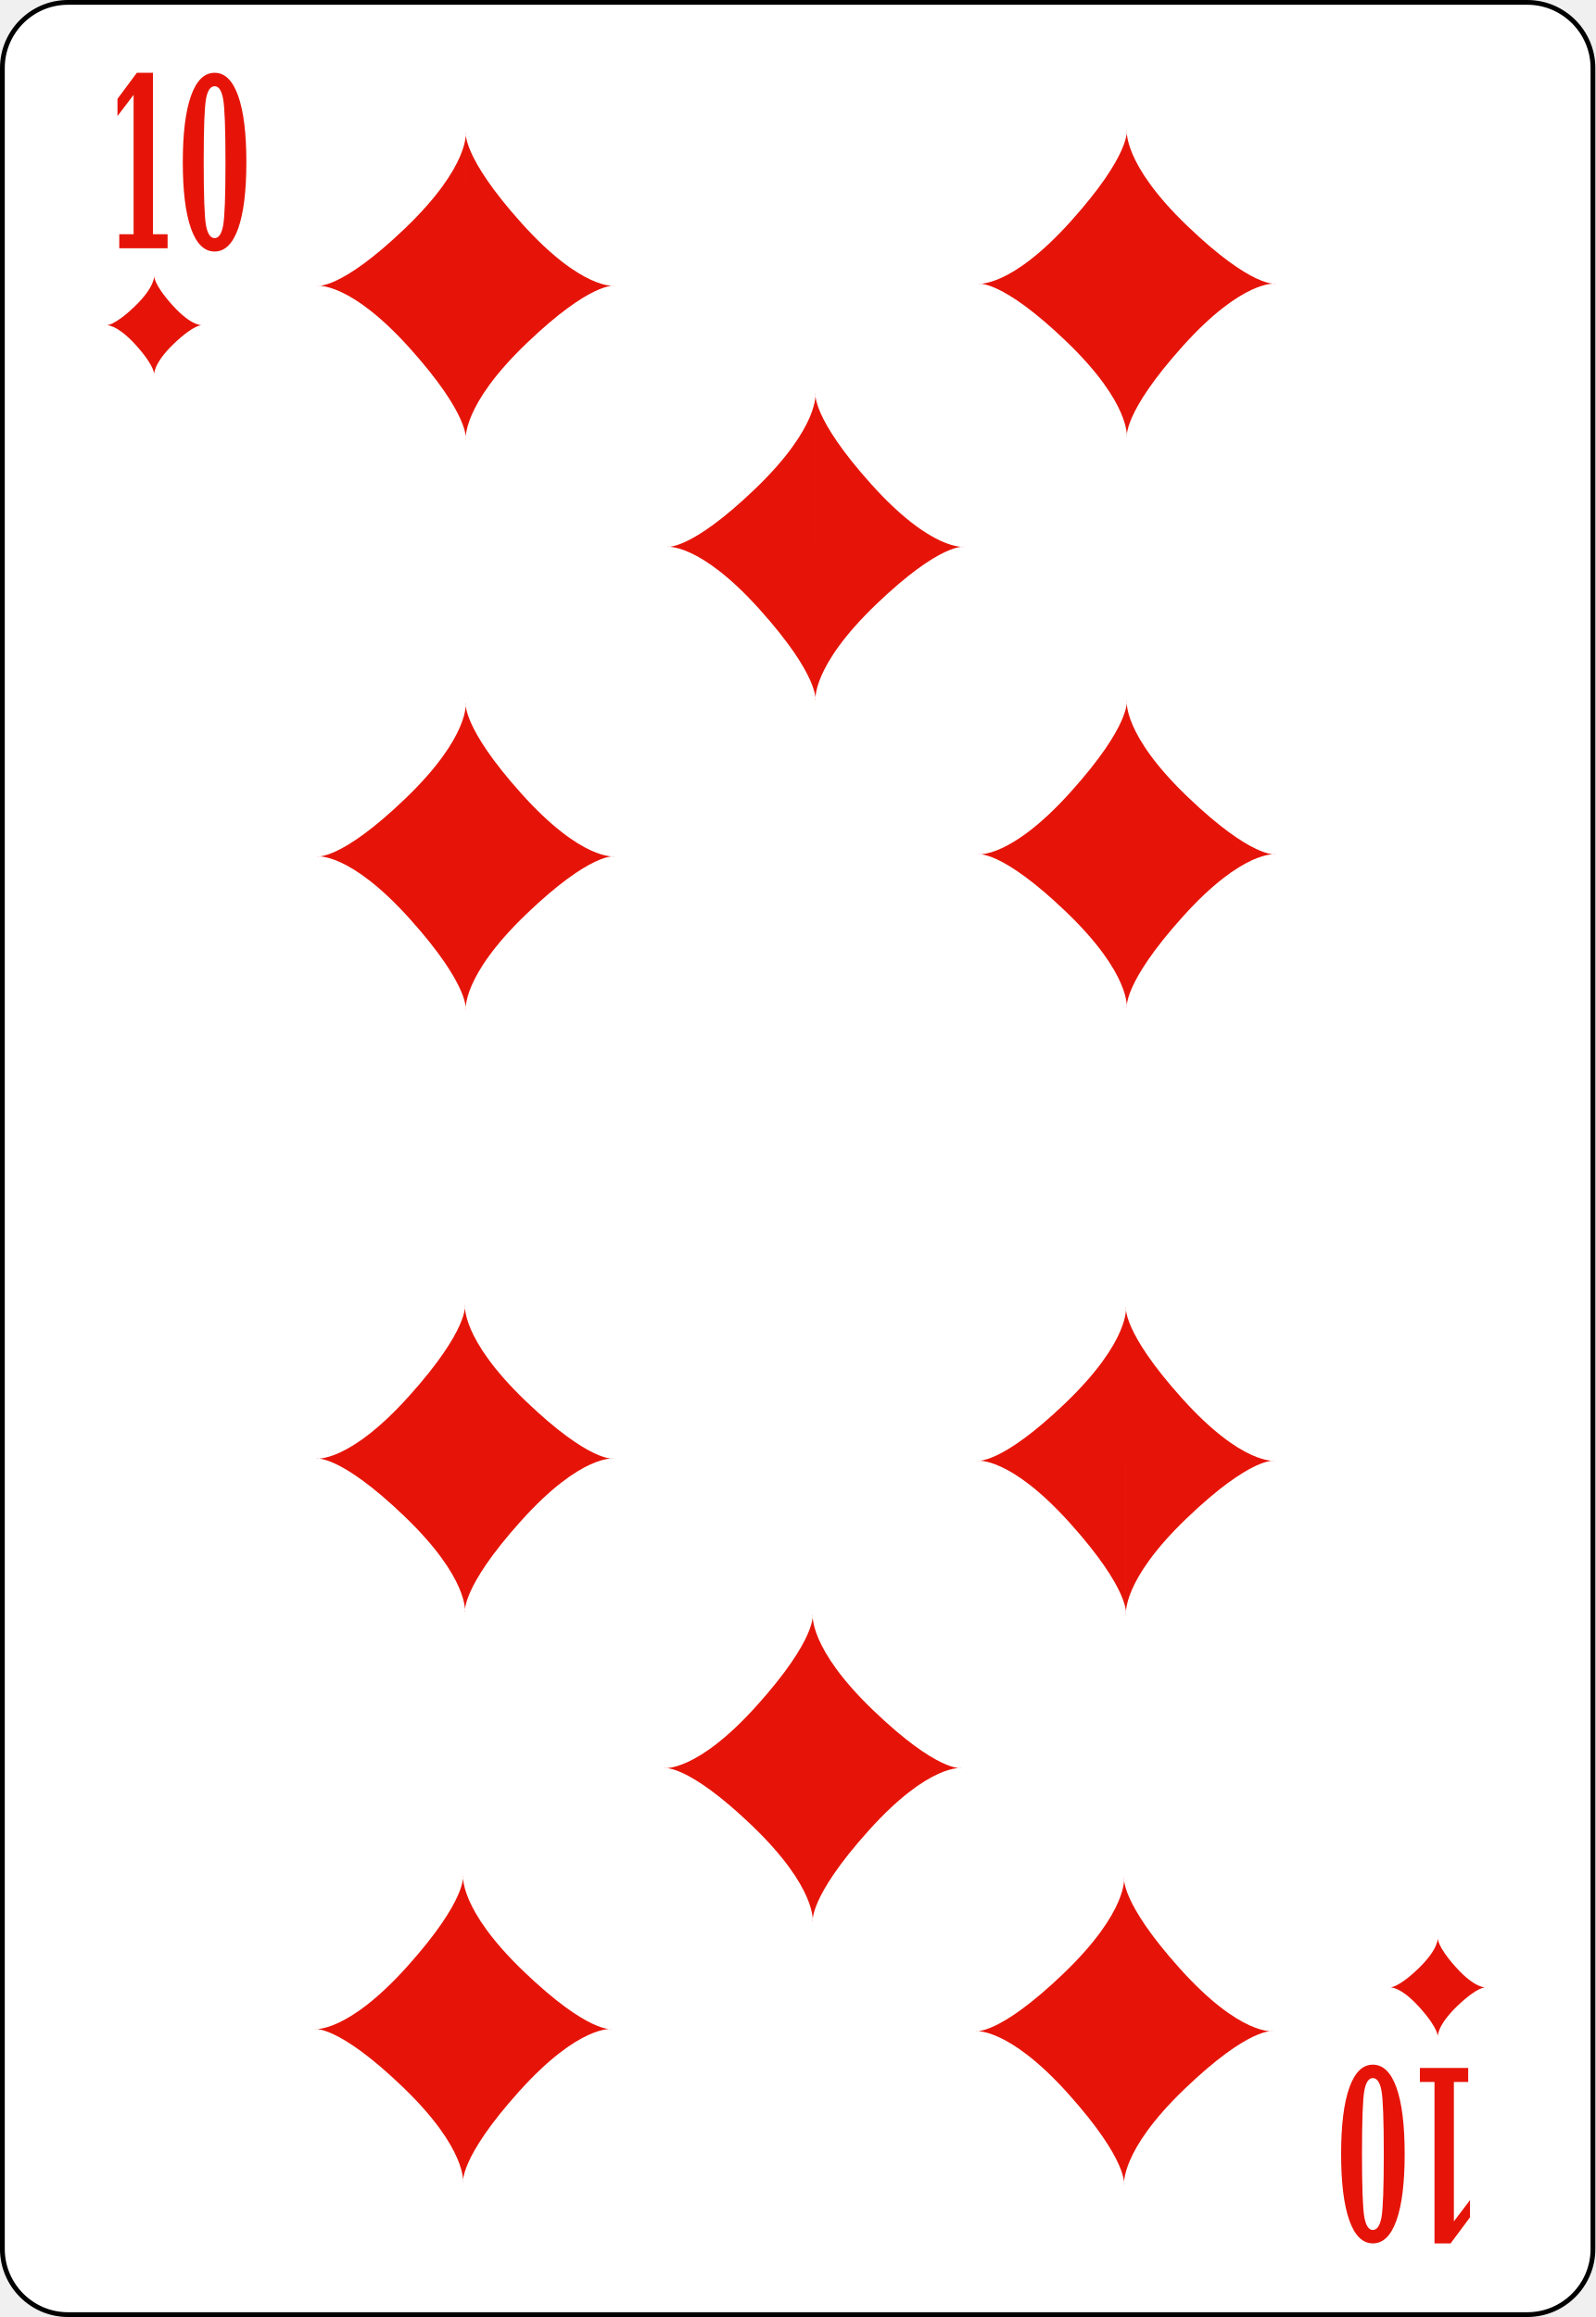
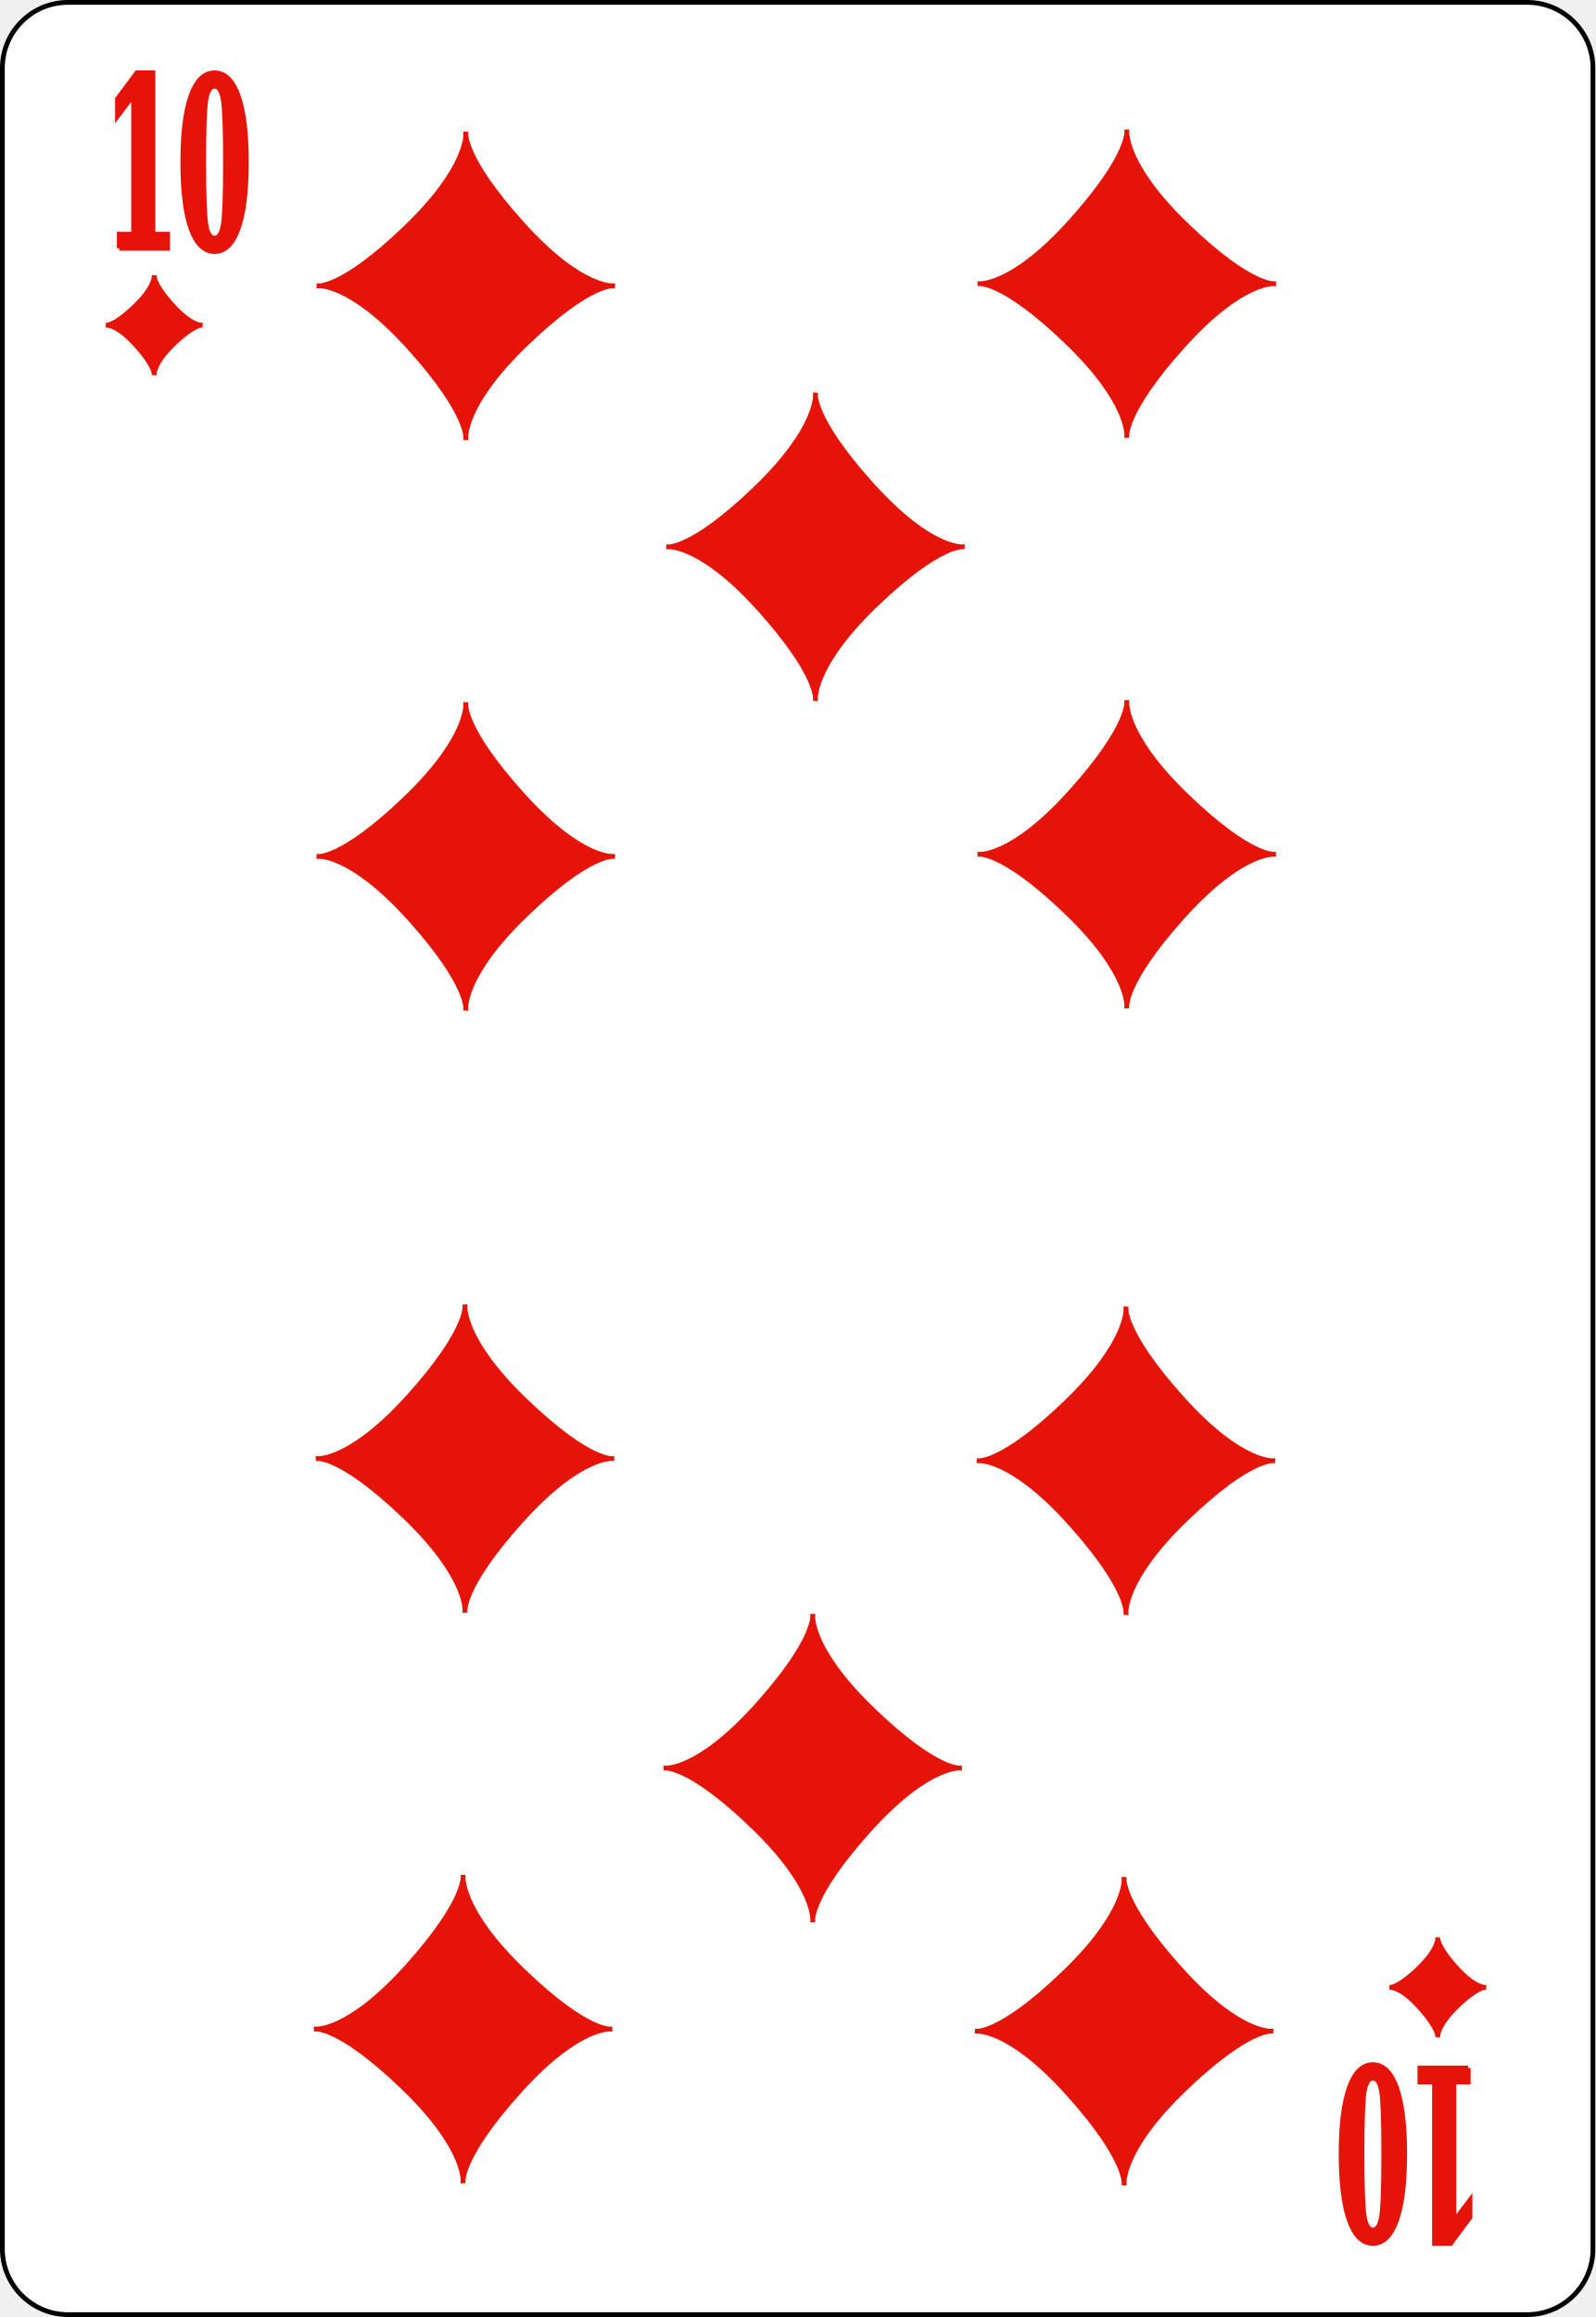
<svg width="167.079pt" height="242.665pt" viewBox="0 0 167.079 242.665" xml:space="preserve">
  <g id="Layer_x0020_1" style="fill-rule:nonzero;clip-rule:nonzero;fill:#E61408;stroke:#000000;stroke-miterlimit:4;">
    <path style="fill:#FFFFFF;stroke-width:0.5;" d="M166.829,235.545c0,3.775-3.086,6.87-6.869,6.87H7.11c-3.774,0-6.86-3.095-6.86-6.87V7.12C0.25,3.34,3.336,0.25,7.11,0.25h152.849    c3.783,0,6.869,3.09,6.869,6.87v228.425z" />
-     <path style="stroke:none;" d="M48.783,29.934H33.184c0,0,2.437,0.503,9.262-6.047c6.825-6.551,6.338-10.078,6.338-10.078 M33.184,29.934c0,0,3.412-0.504,9.749,6.551    s5.851,9.574,5.851,9.574v-16.125 M48.783,46.059c0,0-0.488-3.527,6.338-10.078c6.824-6.55,9.262-6.047,9.262-6.047H48.783 M64.383,29.934c0,0-3.412,0.504-9.75-6.551    c-6.337-7.055-5.85-9.574-5.85-9.574v16.125" />
-     <path style="stroke:none;" d="M118.01,13.585c0,0-0.488,3.527,6.338,10.078c6.824,6.55,9.262,6.047,9.262,6.047h-15.6 M118.01,29.71v16.125c0,0-0.486-2.52,5.85-9.574    c6.338-7.055,9.75-6.551,9.75-6.551 M118.01,29.71h-15.6c0,0,2.438-0.503,9.262,6.047c6.826,6.551,6.338,10.078,6.338,10.078 M118.01,29.71v-16.125    c0,0,0.486,2.52-5.85,9.574c-6.338,7.055-9.75,6.551-9.75,6.551" />
-     <path style="stroke:none;" d="M48.498,228.633c0,0,0.487-3.527-6.338-10.078s-9.262-6.047-9.262-6.047h15.6 M48.498,212.508v-16.125c0,0,0.486,2.52-5.851,9.574    s-9.749,6.551-9.749,6.551 M48.498,212.508h15.6c0,0-2.438,0.504-9.262-6.047c-6.826-6.551-6.338-10.078-6.338-10.078 M48.498,212.508v16.125c0,0-0.487-2.52,5.85-9.574    c6.338-7.055,9.75-6.551,9.75-6.551" />
-     <path style="stroke:none;" d="M117.725,212.731h15.6c0,0-2.438-0.503-9.262,6.047c-6.826,6.551-6.338,10.078-6.338,10.078 M133.325,212.731c0,0-3.412,0.504-9.75-6.551    c-6.336-7.055-5.85-9.574-5.85-9.574v16.125 M117.725,196.606c0,0,0.488,3.527-6.338,10.078c-6.824,6.55-9.262,6.047-9.262,6.047h15.6 M102.125,212.731    c0,0,3.412-0.504,9.75,6.551c6.336,7.055,5.85,9.574,5.85,9.574v-16.125" />
-     <path style="stroke:none;" d="M48.777,89.693H33.178c0,0,2.438,0.503,9.263-6.047c6.825-6.551,6.337-10.078,6.337-10.078 M33.178,89.693c0,0,3.412-0.504,9.75,6.551    s5.85,9.574,5.85,9.574v-16.125 M48.777,105.818c0,0-0.486-3.527,6.338-10.078c6.825-6.55,9.263-6.047,9.263-6.047H48.777 M64.378,89.693c0,0-3.413,0.504-9.75-6.551    s-5.851-9.574-5.851-9.574v16.125" />
-     <path style="stroke:none;" d="M118.006,73.345c0,0-0.488,3.527,6.336,10.078c6.826,6.55,9.264,6.047,9.264,6.047h-15.6 M118.006,89.47v16.125c0,0-0.488-2.52,5.85-9.574    s9.75-6.551,9.75-6.551 M118.006,89.47h-15.6c0,0,2.436-0.503,9.262,6.047c6.824,6.551,6.338,10.078,6.338,10.078 M118.006,89.47v-16.125c0,0,0.486,2.52-5.852,9.574    c-6.336,7.055-9.748,6.551-9.748,6.551" />
-     <path style="stroke:none;" d="M48.696,168.885c0,0,0.487-3.527-6.337-10.078c-6.826-6.55-9.264-6.047-9.264-6.047h15.601 M48.696,152.76v-16.125c0,0,0.487,2.52-5.851,9.574    c-6.337,7.055-9.75,6.551-9.75,6.551 M48.696,152.76H64.297c0,0-2.438,0.504-9.263-6.047s-6.338-10.078-6.338-10.078 M48.696,152.76v16.125c0,0-0.487-2.52,5.851-9.574    c6.337-7.055,9.75-6.551,9.75-6.551" />
-     <path style="stroke:none;" d="M117.924,152.984h15.6c0,0-2.438-0.504-9.262,6.047c-6.826,6.551-6.338,10.078-6.338,10.078 M133.524,152.984c0,0-3.412,0.504-9.75-6.551    s-5.85-9.574-5.85-9.574v16.125 M117.924,136.859c0,0,0.486,3.527-6.338,10.078c-6.824,6.55-9.262,6.047-9.262,6.047h15.6 M102.325,152.984    c0,0,3.412-0.504,9.748,6.551c6.338,7.055,5.852,9.574,5.852,9.574v-16.125" />
-     <path style="stroke:none;" d="M85.401,57.268H69.801c0,0,2.438,0.503,9.263-6.047c6.826-6.551,6.337-10.078,6.337-10.078 M69.801,57.268c0,0,3.412-0.504,9.75,6.551    c6.338,7.055,5.85,9.574,5.85,9.574v-16.125 M85.401,73.393c0,0-0.486-3.527,6.338-10.078c6.824-6.55,9.262-6.047,9.262-6.047H85.401 M101,57.268    c0,0-3.412,0.504-9.75-6.551c-6.336-7.055-5.85-9.574-5.85-9.574v16.125" />
-     <path style="stroke:none;" d="M85.116,201.299c0,0,0.488-3.527-6.337-10.078c-6.825-6.551-9.263-6.047-9.263-6.047h15.6 M85.116,185.174v-16.125c0,0,0.488,2.52-5.85,9.574    c-6.338,7.055-9.75,6.551-9.75,6.551 M85.116,185.174h15.6c0,0-2.438,0.503-9.262-6.047c-6.824-6.551-6.338-10.078-6.338-10.078 M85.116,185.174v16.125    c0,0-0.486-2.52,5.85-9.574c6.338-7.055,9.75-6.551,9.75-6.551" />
-     <g style="stroke:none;">
+     <path style="stroke:#E61408;stroke-width:0.5;" d="M48.783,29.934H33.184c0,0,2.437,0.503,9.262-6.047c6.825-6.551,6.338-10.078,6.338-10.078 M33.184,29.934c0,0,3.412-0.504,9.749,6.551    s5.851,9.574,5.851,9.574v-16.125 M48.783,46.059c0,0-0.488-3.527,6.338-10.078c6.824-6.55,9.262-6.047,9.262-6.047H48.783 M64.383,29.934c0,0-3.412,0.504-9.75-6.551    c-6.337-7.055-5.85-9.574-5.85-9.574v16.125" />
+     <path style="stroke:#E61408;stroke-width:0.5;" d="M118.01,13.585c0,0-0.488,3.527,6.338,10.078c6.824,6.55,9.262,6.047,9.262,6.047h-15.6 M118.01,29.71v16.125c0,0-0.486-2.52,5.85-9.574    c6.338-7.055,9.75-6.551,9.75-6.551 M118.01,29.71h-15.6c0,0,2.438-0.503,9.262,6.047c6.826,6.551,6.338,10.078,6.338,10.078 M118.01,29.71v-16.125    c0,0,0.486,2.52-5.85,9.574c-6.338,7.055-9.75,6.551-9.75,6.551" />
+     <path style="stroke:#E61408;stroke-width:0.5;" d="M48.498,228.633c0,0,0.487-3.527-6.338-10.078s-9.262-6.047-9.262-6.047h15.6 M48.498,212.508v-16.125c0,0,0.486,2.52-5.851,9.574    s-9.749,6.551-9.749,6.551 M48.498,212.508h15.6c0,0-2.438,0.504-9.262-6.047c-6.826-6.551-6.338-10.078-6.338-10.078 M48.498,212.508v16.125c0,0-0.487-2.52,5.85-9.574    c6.338-7.055,9.75-6.551,9.75-6.551" />
+     <path style="stroke:#E61408;stroke-width:0.5;" d="M117.725,212.731h15.6c0,0-2.438-0.503-9.262,6.047c-6.826,6.551-6.338,10.078-6.338,10.078 M133.325,212.731c0,0-3.412,0.504-9.75-6.551    c-6.336-7.055-5.85-9.574-5.85-9.574v16.125 M117.725,196.606c0,0,0.488,3.527-6.338,10.078c-6.824,6.55-9.262,6.047-9.262,6.047h15.6 M102.125,212.731    c0,0,3.412-0.504,9.75,6.551c6.336,7.055,5.85,9.574,5.85,9.574v-16.125" />
+     <path style="stroke:#E61408;stroke-width:0.5;" d="M48.777,89.693H33.178c0,0,2.438,0.503,9.263-6.047c6.825-6.551,6.337-10.078,6.337-10.078 M33.178,89.693c0,0,3.412-0.504,9.75,6.551    s5.85,9.574,5.85,9.574v-16.125 M48.777,105.818c0,0-0.486-3.527,6.338-10.078c6.825-6.55,9.263-6.047,9.263-6.047H48.777 M64.378,89.693c0,0-3.413,0.504-9.75-6.551    s-5.851-9.574-5.851-9.574v16.125" />
+     <path style="stroke:#E61408;stroke-width:0.5;" d="M118.006,73.345c0,0-0.488,3.527,6.336,10.078c6.826,6.55,9.264,6.047,9.264,6.047h-15.6 M118.006,89.47v16.125c0,0-0.488-2.52,5.85-9.574    s9.75-6.551,9.75-6.551 M118.006,89.47h-15.6c0,0,2.436-0.503,9.262,6.047c6.824,6.551,6.338,10.078,6.338,10.078 M118.006,89.47v-16.125c0,0,0.486,2.52-5.852,9.574    c-6.336,7.055-9.748,6.551-9.748,6.551" />
+     <path style="stroke:#E61408;stroke-width:0.5;" d="M48.696,168.885c0,0,0.487-3.527-6.337-10.078c-6.826-6.55-9.264-6.047-9.264-6.047h15.601 M48.696,152.76v-16.125c0,0,0.487,2.52-5.851,9.574    c-6.337,7.055-9.75,6.551-9.75,6.551 M48.696,152.76H64.297c0,0-2.438,0.504-9.263-6.047s-6.338-10.078-6.338-10.078 M48.696,152.76v16.125c0,0-0.487-2.52,5.851-9.574    c6.337-7.055,9.75-6.551,9.75-6.551" />
+     <path style="stroke:#E61408;stroke-width:0.5;" d="M117.924,152.984h15.6c0,0-2.438-0.504-9.262,6.047c-6.826,6.551-6.338,10.078-6.338,10.078 M133.524,152.984c0,0-3.412,0.504-9.75-6.551    s-5.85-9.574-5.85-9.574v16.125 M117.924,136.859c0,0,0.486,3.527-6.338,10.078c-6.824,6.55-9.262,6.047-9.262,6.047h15.6 M102.325,152.984    c0,0,3.412-0.504,9.748,6.551c6.338,7.055,5.852,9.574,5.852,9.574v-16.125" />
+     <path style="stroke:#E61408;stroke-width:0.5;" d="M85.401,57.268H69.801c0,0,2.438,0.503,9.263-6.047c6.826-6.551,6.337-10.078,6.337-10.078 M69.801,57.268c0,0,3.412-0.504,9.75,6.551    c6.338,7.055,5.85,9.574,5.85,9.574v-16.125 M85.401,73.393c0,0-0.486-3.527,6.338-10.078c6.824-6.55,9.262-6.047,9.262-6.047H85.401 M101,57.268    c0,0-3.412,0.504-9.75-6.551c-6.336-7.055-5.85-9.574-5.85-9.574v16.125" />
+     <path style="stroke:#E61408;stroke-width:0.5;" d="M85.116,201.299c0,0,0.488-3.527-6.337-10.078c-6.825-6.551-9.263-6.047-9.263-6.047h15.6 M85.116,185.174v-16.125c0,0,0.488,2.52-5.85,9.574    c-6.338,7.055-9.75,6.551-9.75,6.551 M85.116,185.174h15.6c0,0-2.438,0.503-9.262-6.047c-6.824-6.551-6.338-10.078-6.338-10.078 M85.116,185.174v16.125    c0,0-0.486-2.52,5.85-9.574c6.338-7.055,9.75-6.551,9.75-6.551" />
+     <g style="stroke:#E61408;stroke-width:0.5;">
      <path d="M12.491,26v-1.469h1.5V9.933l-1.688,2.224v-1.801l2.028-2.731h1.69v16.906h1.531v1.469h-5.062z" />
      <path d="M22.479,26.343c-1.079,0-1.904-0.803-2.477-2.411c-0.572-1.607-0.857-3.921-0.857-6.942c0-3.021,0.285-5.337,0.857-6.949s1.397-2.417,2.477-2.417     c1.071,0,1.893,0.806,2.465,2.417c0.571,1.611,0.857,3.928,0.857,6.949c0,3.021-0.286,5.335-0.857,6.942c-0.572,1.607-1.394,2.411-2.465,2.411z M22.479,24.937     c0.432,0,0.729-0.439,0.891-1.318s0.244-3.088,0.244-6.629c0-3.516-0.082-5.721-0.244-6.616c-0.162-0.895-0.459-1.343-0.891-1.343     c-0.439,0-0.74,0.439-0.902,1.318c-0.163,0.879-0.244,3.093-0.244,6.641c0,3.541,0.081,5.75,0.244,6.629c0.162,0.879,0.463,1.318,0.902,1.318z" />
    </g>
-     <g style="stroke:none;">
+     <g style="stroke:#E61408;stroke-width:0.5;">
      <path d="M153.764,216.581v1.469h-1.5v14.599l1.688-2.225v1.801l-2.029,2.731h-1.689v-16.906h-1.531v-1.469h5.062z" />
      <path d="M143.776,216.237c1.08,0,1.906,0.804,2.477,2.411c0.572,1.606,0.857,3.92,0.857,6.941s-0.285,5.338-0.857,6.949c-0.57,1.611-1.396,2.417-2.477,2.417     c-1.07,0-1.893-0.806-2.463-2.417c-0.572-1.611-0.859-3.928-0.859-6.949s0.287-5.335,0.859-6.941c0.57-1.607,1.393-2.411,2.463-2.411z M143.776,217.644     c-0.43,0-0.727,0.439-0.891,1.318c-0.162,0.879-0.244,3.089-0.244,6.629c0,3.516,0.082,5.721,0.244,6.616c0.164,0.895,0.461,1.343,0.891,1.343     c0.439,0,0.74-0.439,0.904-1.318c0.162-0.879,0.242-3.093,0.242-6.641c0-3.54-0.08-5.75-0.242-6.629c-0.164-0.879-0.465-1.318-0.904-1.318z" />
    </g>
-     <path style="stroke:none;" d="M16.146,34.056h-5.041c0,0,0.787,0.163,2.993-1.954c2.206-2.117,2.048-3.257,2.048-3.257 M11.105,34.056c0,0,1.103-0.163,3.15,2.117    c2.049,2.28,1.891,3.094,1.891,3.094v-5.211 M16.146,39.268c0,0-0.156-1.14,2.049-3.257c2.206-2.117,2.994-1.955,2.994-1.955h-5.043 M21.189,34.056    c0,0-1.104,0.163-3.151-2.117s-1.892-3.094-1.892-3.094v5.211" />
-     <path style="stroke:none;" d="M150.577,208.14h5.041c0,0-0.787-0.163-2.994,1.954c-2.205,2.117-2.047,3.258-2.047,3.258 M155.618,208.14c0,0-1.104,0.163-3.15-2.117    c-2.049-2.28-1.891-3.095-1.891-3.095v5.212 M150.577,202.928c0,0,0.156,1.141-2.049,3.258c-2.207,2.117-2.994,1.954-2.994,1.954h5.043 M145.534,208.14    c0,0,1.104-0.163,3.15,2.117c2.049,2.28,1.893,3.095,1.893,3.095v-5.212" />
+     <path style="stroke:#E61408;stroke-width:0.5;" d="M16.146,34.056h-5.041c0,0,0.787,0.163,2.993-1.954c2.206-2.117,2.048-3.257,2.048-3.257 M11.105,34.056c0,0,1.103-0.163,3.15,2.117    c2.049,2.28,1.891,3.094,1.891,3.094v-5.211 M16.146,39.268c0,0-0.156-1.14,2.049-3.257c2.206-2.117,2.994-1.955,2.994-1.955h-5.043 M21.189,34.056    c0,0-1.104,0.163-3.151-2.117s-1.892-3.094-1.892-3.094v5.211" />
+     <path style="stroke:#E61408;stroke-width:0.5;" d="M150.577,208.14h5.041c0,0-0.787-0.163-2.994,1.954c-2.205,2.117-2.047,3.258-2.047,3.258 M155.618,208.14c0,0-1.104,0.163-3.15-2.117    c-2.049-2.28-1.891-3.095-1.891-3.095v5.212 M150.577,202.928c0,0,0.156,1.141-2.049,3.258c-2.207,2.117-2.994,1.954-2.994,1.954h5.043 M145.534,208.14    c0,0,1.104-0.163,3.15,2.117c2.049,2.28,1.893,3.095,1.893,3.095v-5.212" />
  </g>
</svg>
